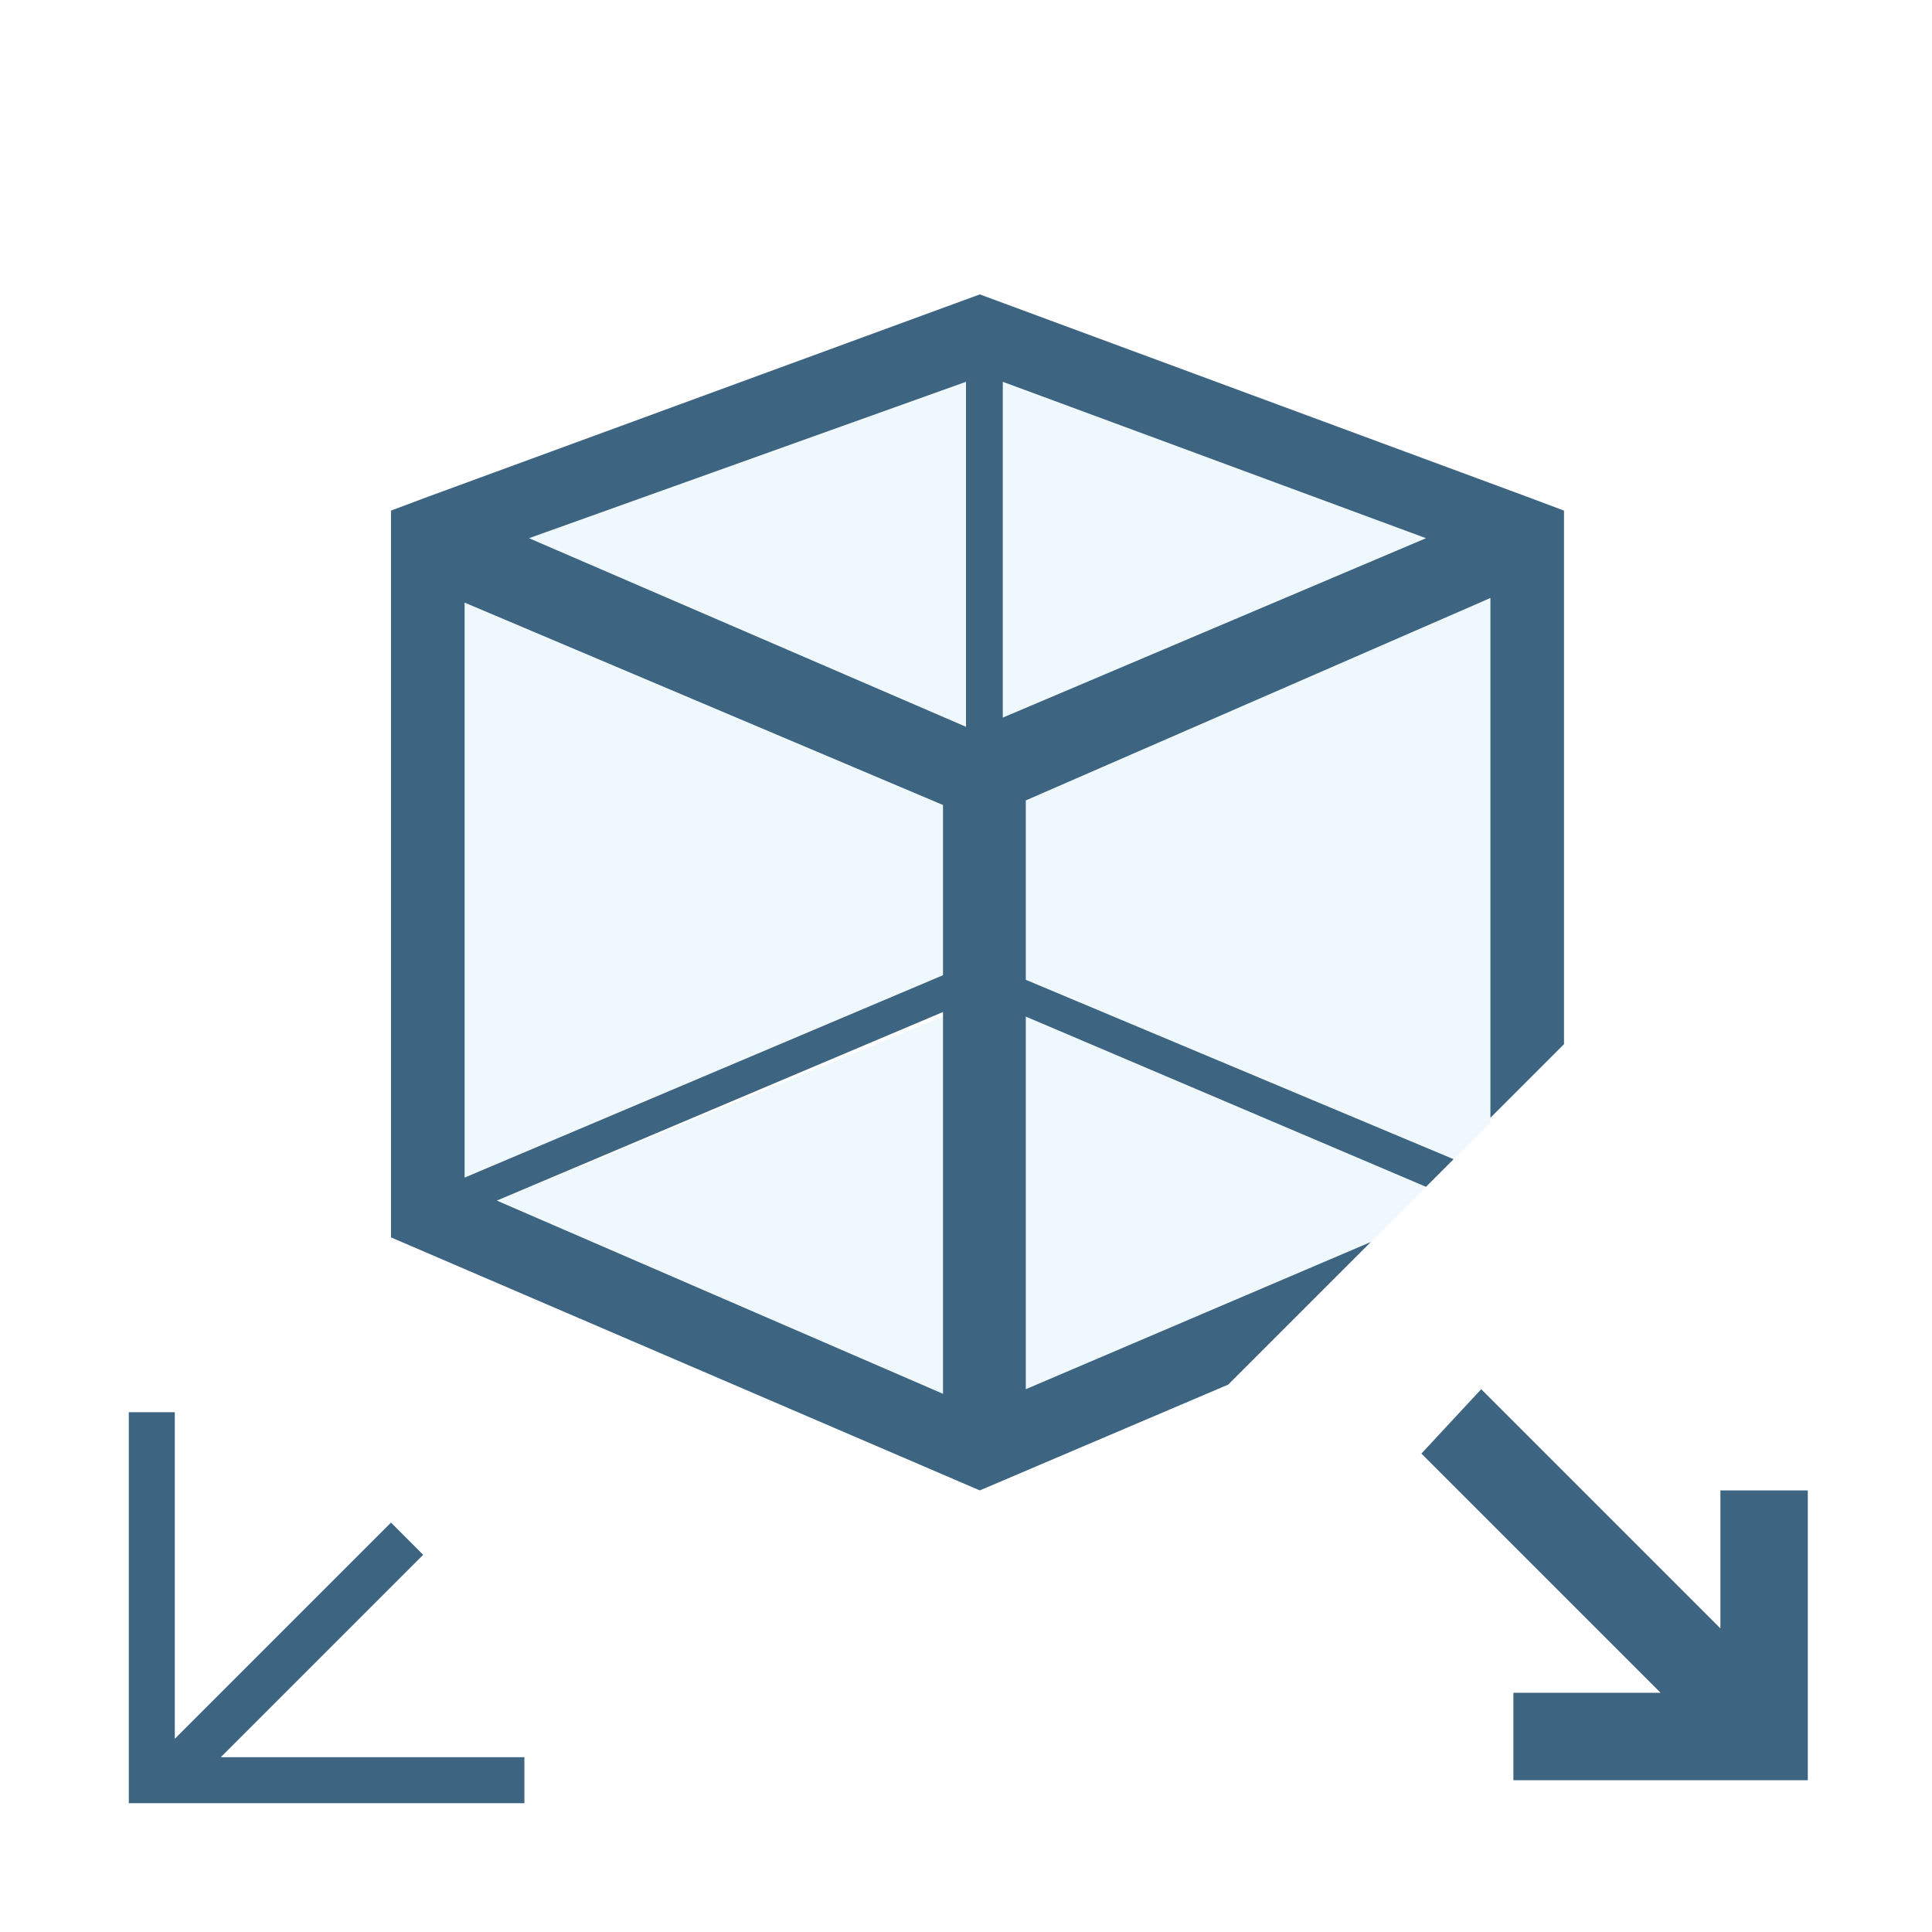
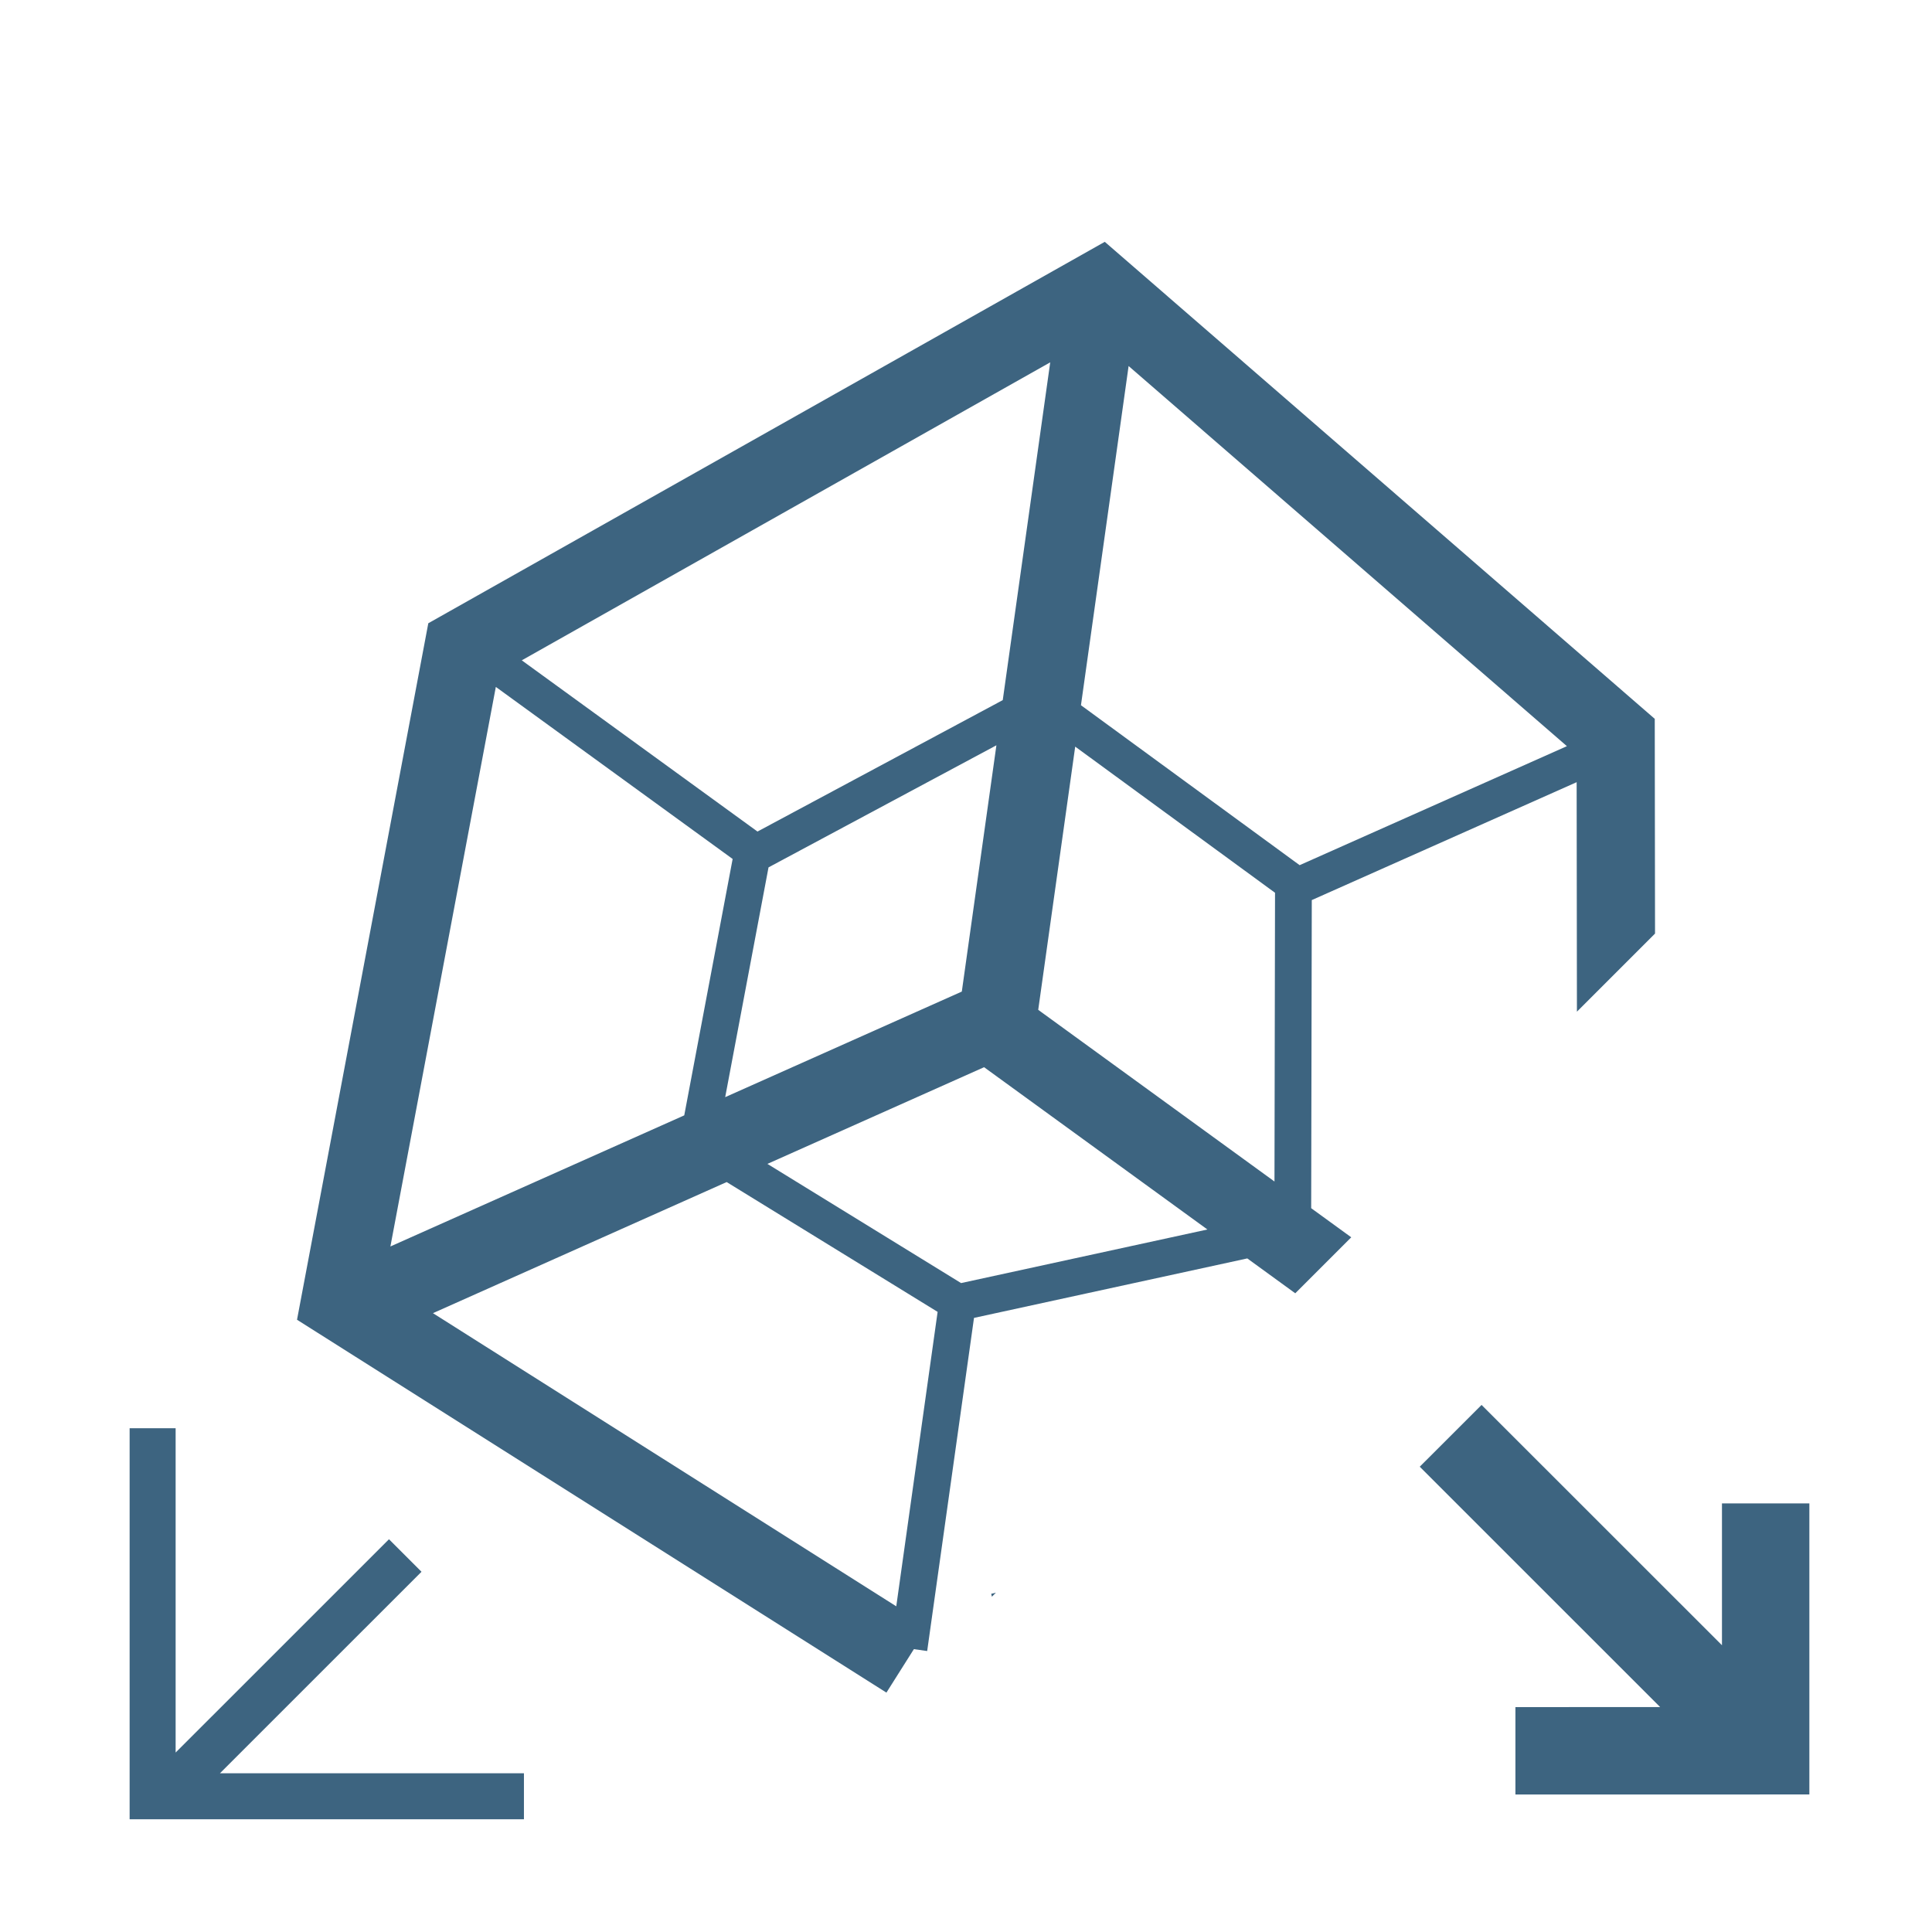
- <svg xmlns="http://www.w3.org/2000/svg" version="1.1" id="Layer_1" x="0px" y="0px" viewBox="0 0 42 42" enable-background="new 0 0 42 42" xml:space="preserve">
+ <svg xmlns="http://www.w3.org/2000/svg" version="1.1" id="Layer_1" x="0px" y="0px" width="42px" height="42px" viewBox="0 0 42 42" enable-background="new 0 0 42 42" xml:space="preserve">
  <g>
-     <g>
-       <polygon fill="#EEF8FD" points="20.5,30.3 20.5,22.1 10.8,26.1   " />
-       <polygon fill="#EEF8FD" points="10.1,25.6 20.5,21.2 20.5,17.5 10.1,13.1   " />
-       <polygon fill="#EEF8FD" points="22.3,30.2 29.8,27 31,25.8 22.3,22.1   " />
-       <polygon fill="#EEF8FD" points="21,15.8 21,8.3 11.5,11.7   " />
-       <polygon fill="#EEF8FD" points="22.3,17.3 22.3,21.3 31.6,25.2 32.4,24.4 32.4,13   " />
-       <polygon fill="#EEF8FD" points="21.8,8.3 21.8,15.6 31,11.7   " />
-       <path fill="#3D6480" d="M22.3,30.2v-8.1l8.7,3.7l0.6-0.6l-9.3-3.9v-3.9L32.4,13v11.3l1.6-1.6V11.1l-0.8-0.3l0,0l0,0L21.3,6.4    L9.3,10.8l0,0l0,0l-0.8,0.3v15.8l12.8,5.5l5.4-2.3l3.1-3.1L22.3,30.2z M20.5,30.3l-9.7-4.2l9.7-4.1V30.3z M20.5,21.2l-10.4,4.4    V13.1l10.4,4.4V21.2z M21,15.8l-9.5-4.1L21,8.3V15.8z M21.8,8.3l9.2,3.4l-9.2,3.9V8.3z" />
-     </g>
-     <polygon fill="#3D6480" points="37.4,32.4 37.4,35.4 32.2,30.2 30.9,31.6 36.1,36.8 32.9,36.8 32.9,38.7 39.3,38.7 39.3,32.4  " />
-     <polygon fill="#3D6480" points="9.2,33.8 8.5,33.1 3.8,37.8 3.8,30.7 2.8,30.7 2.8,39.2 11.4,39.2 11.4,38.2 4.8,38.2  " />
+     <polygon fill="none" points="9.412,28.547 19.484,34.92 20.384,28.519 15.797,25.697  " />
+     <polygon fill="none" points="16.682,25.302 20.893,27.893 26.248,26.728 21.393,23.2  " />
+     <polygon fill="none" points="15.927,18.673 10.779,14.933 8.487,27.098 14.875,24.247  " />
+     <polygon fill="none" points="21.798,15.22 22.831,7.877 11.343,14.354 16.467,18.077  " />
+     <polygon fill="none" points="20.908,21.555 21.661,16.202 16.706,18.856 15.764,23.851  " />
+     <polygon fill="none" points="22.569,21.953 27.706,25.685 27.717,19.408 23.373,16.231  " />
+     <polygon fill="none" points="24.536,7.958 23.499,15.331 28.254,18.809 34.063,16.222  " />
+     <polygon fill="#3D6480" points="37.434,32.683 37.434,35.766 32.208,30.542 30.864,31.885 36.09,37.11 32.944,37.111    32.944,39.011 39.334,39.01 39.334,32.683  " />
+     <path fill="#3D6480" d="M28.517,19.567l5.758-2.563l0.006,4.989l1.698-1.698l-0.006-4.668L24.017,5.257L9.311,13.549L6.457,28.69   l12.813,8.106l0.597-0.945l0.289,0.041l1.018-7.242l5.941-1.293l1.043,0.758l1.217-1.217l-0.871-0.633L28.517,19.567z    M22.831,7.877l-1.032,7.343l-5.332,2.857l-5.124-3.722L22.831,7.877z M21.661,16.202l-0.752,5.354l-5.144,2.295l0.942-4.995   L21.661,16.202z M10.779,14.933l5.148,3.74l-1.052,5.574l-6.388,2.85L10.779,14.933z M19.484,34.92L9.412,28.547l6.385-2.85   l4.586,2.822L19.484,34.92z M20.893,27.893l-4.21-2.591l4.71-2.102l4.855,3.528L20.893,27.893z M27.706,25.685l-5.136-3.732   l0.804-5.722l4.344,3.177L27.706,25.685z M23.499,15.331l1.036-7.374l9.528,8.264l-5.81,2.587L23.499,15.331z" />
+     <polygon fill="#3D6480" points="21.563,34.711 21.65,34.624 21.548,34.648  " />
+     <polygon fill="#3D6480" points="9.163,34.169 8.456,33.462 3.818,38.099 3.818,31.049 2.818,31.049 2.818,39.549 11.39,39.549    11.39,38.549 4.782,38.549  " />
  </g>
</svg>
